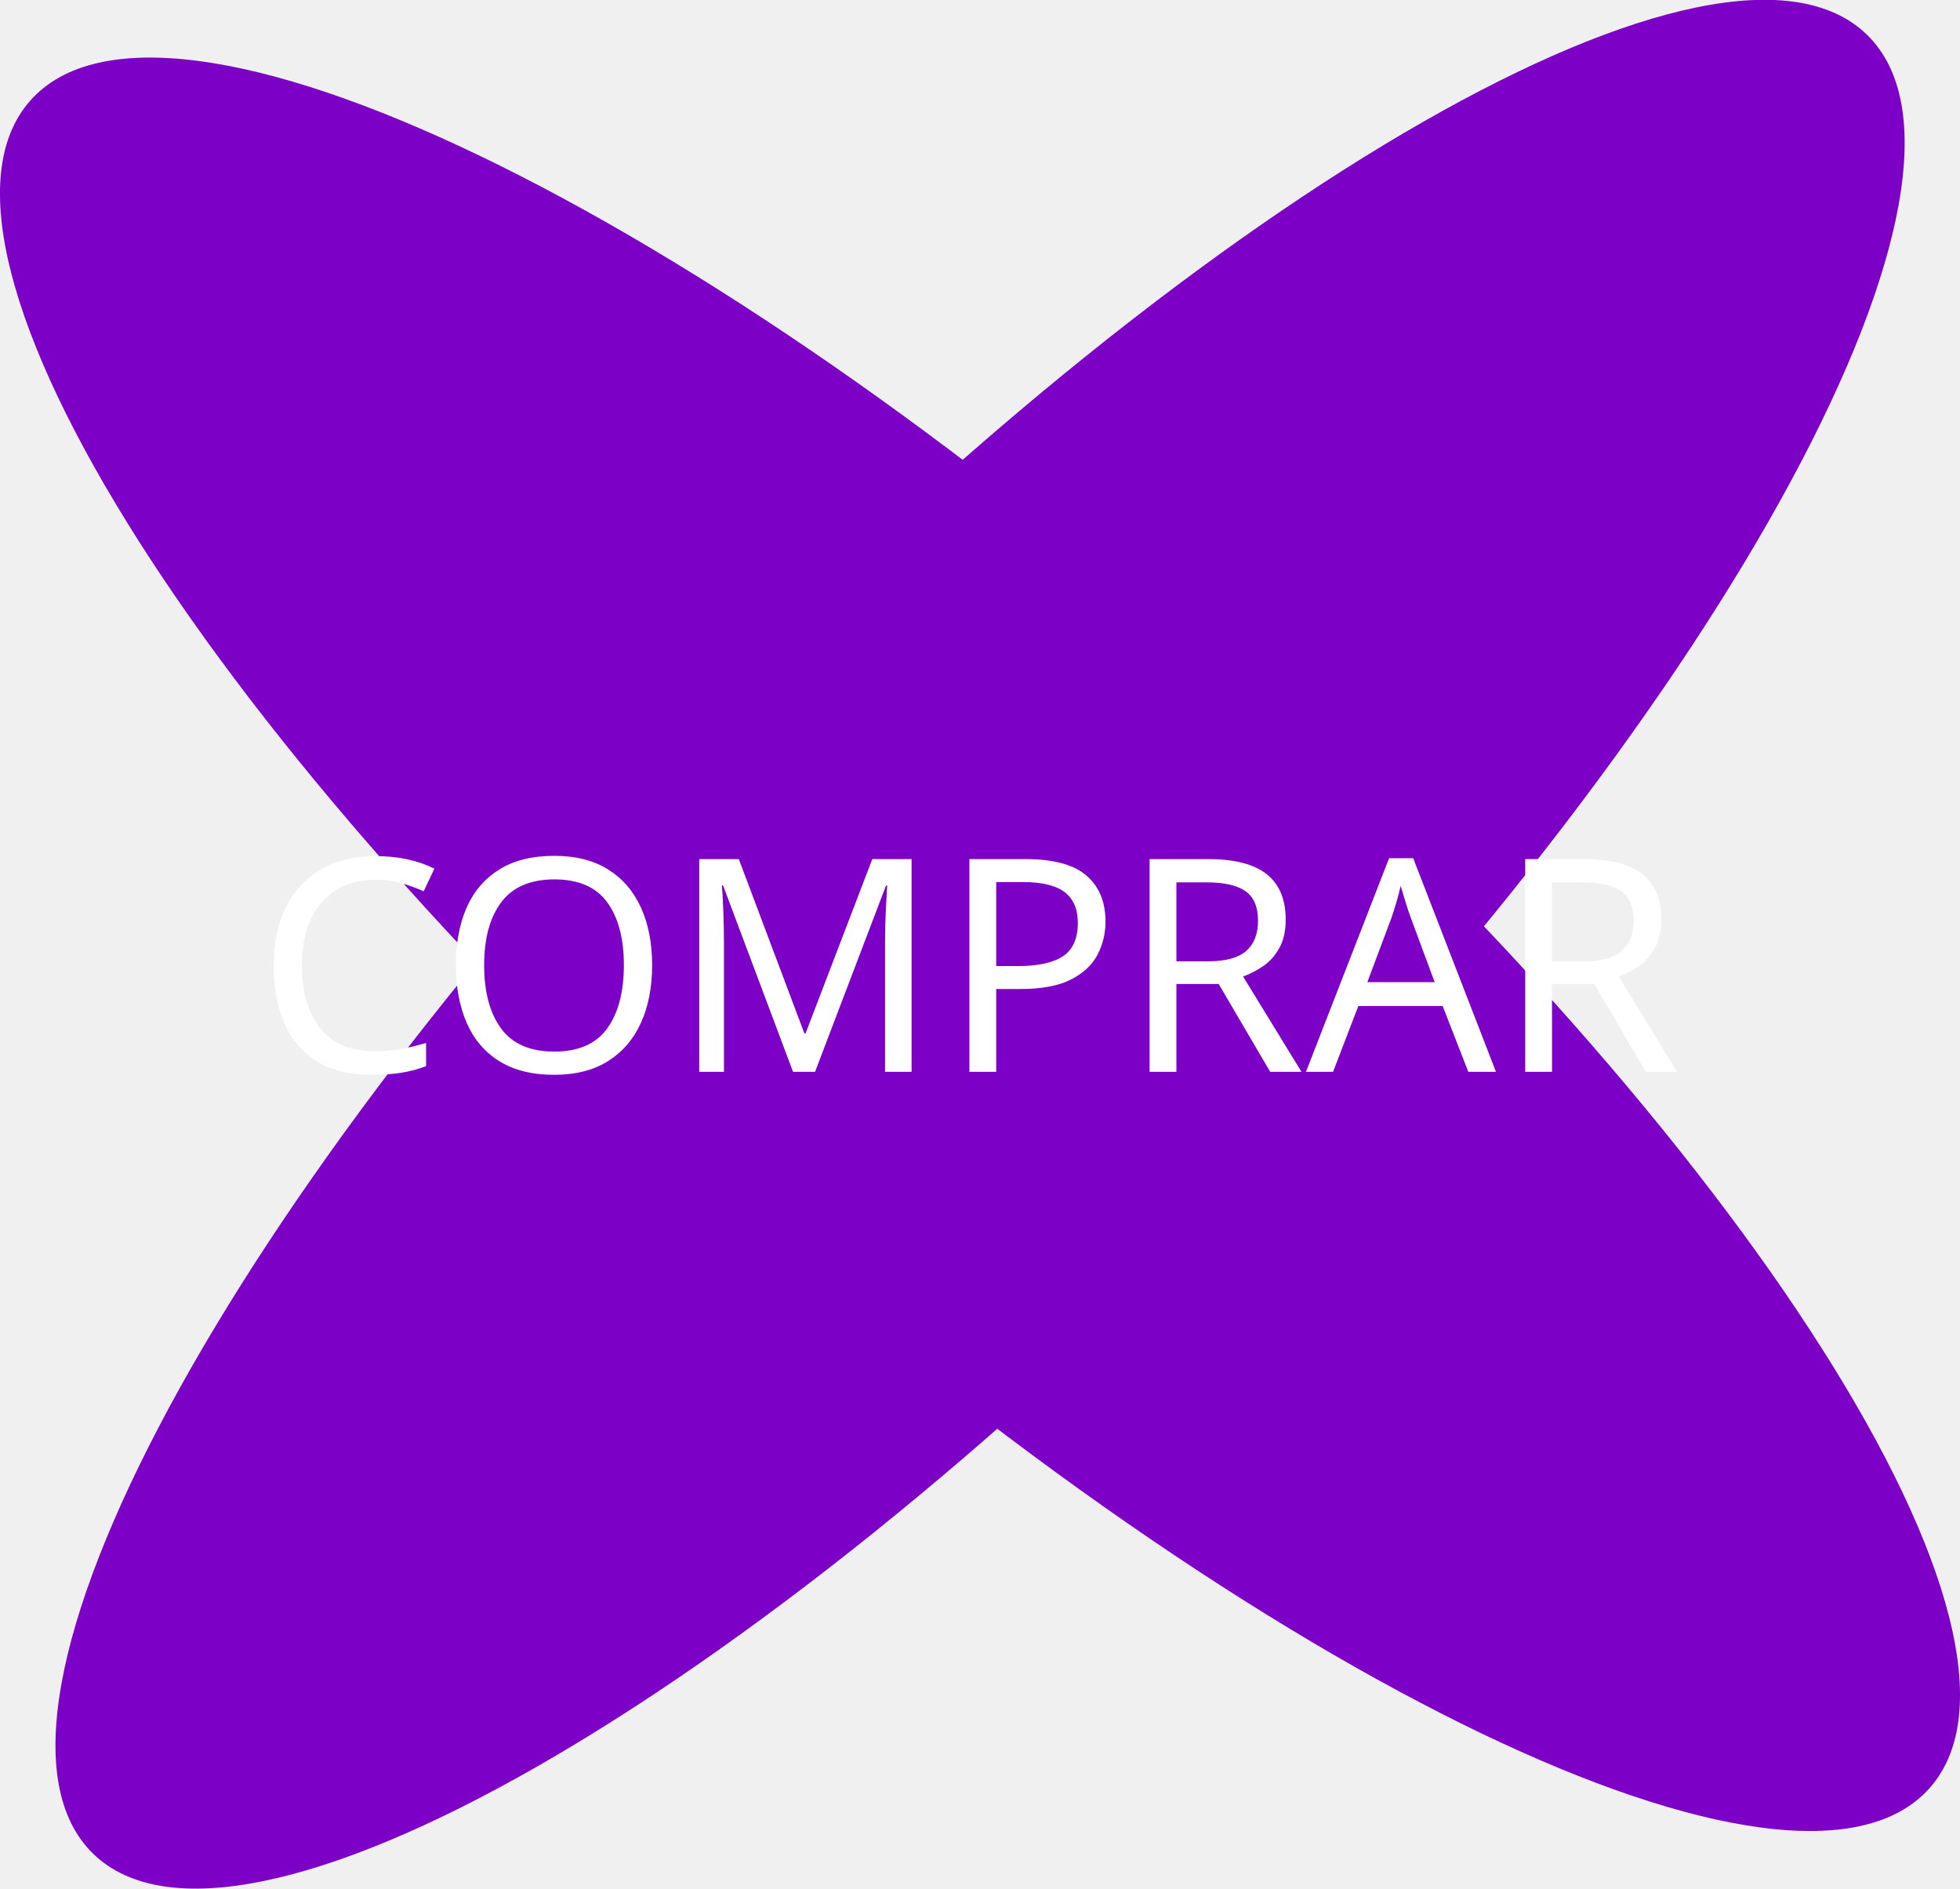
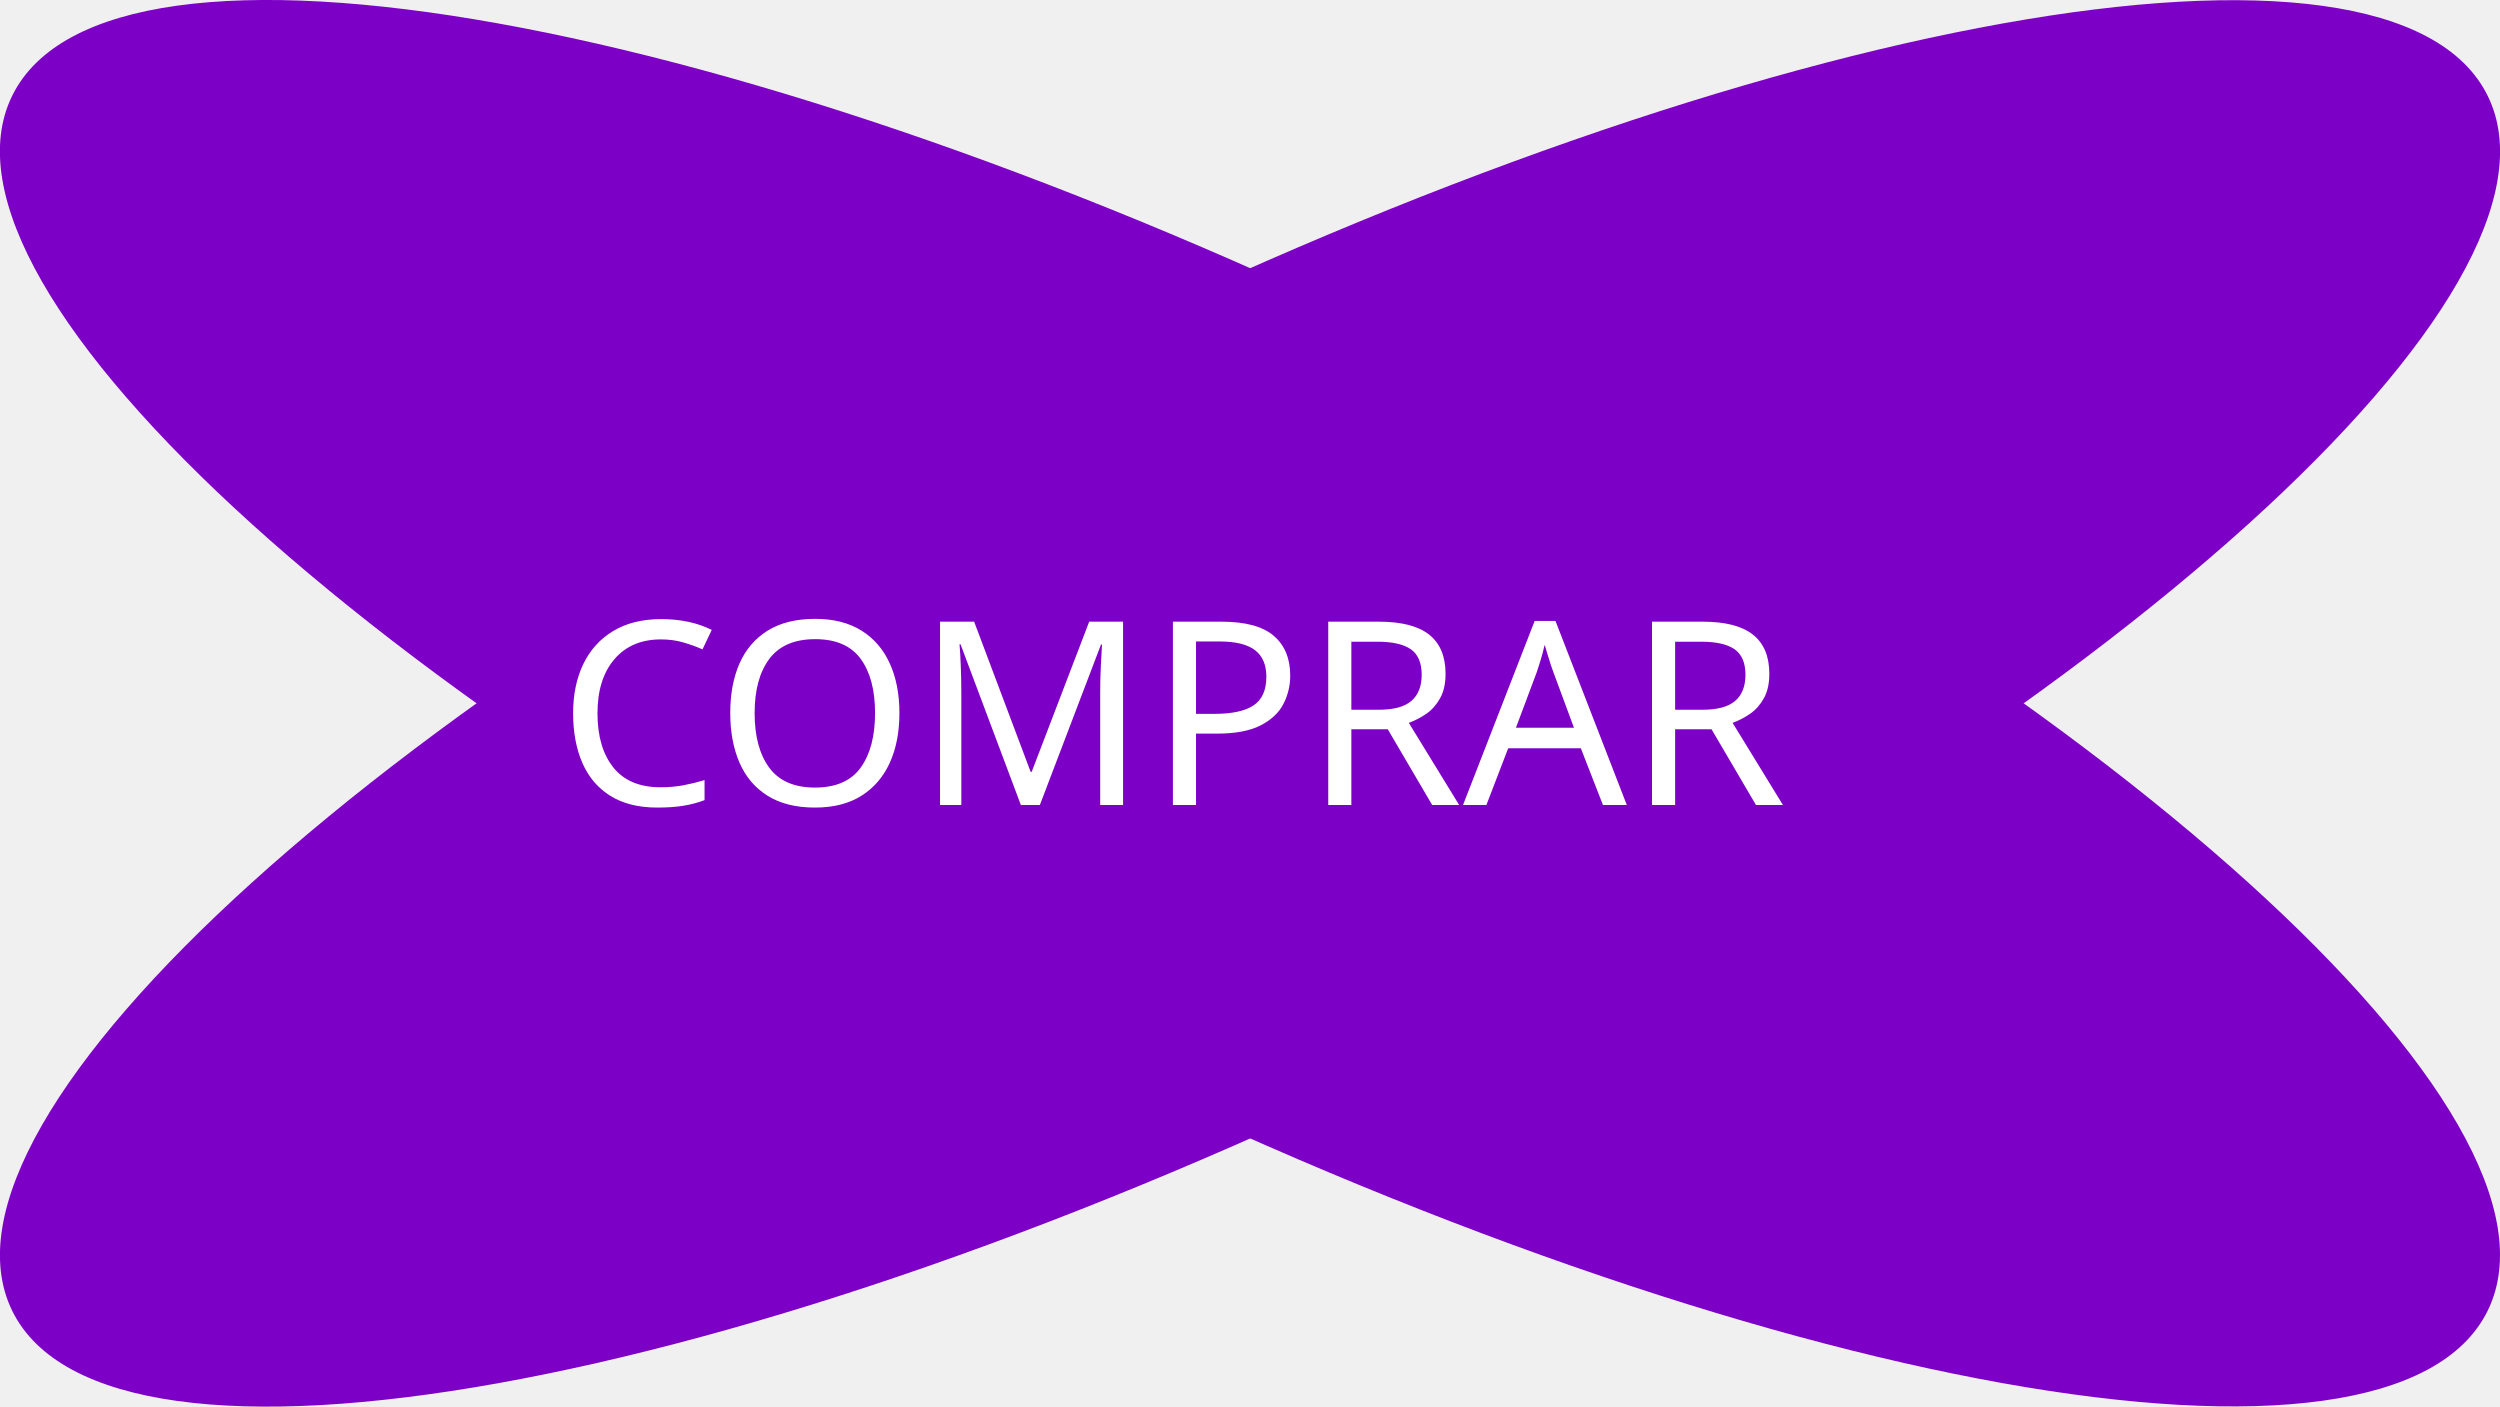
- <svg xmlns="http://www.w3.org/2000/svg" id="Capa_1" data-name="Capa 1" viewBox="0 0 525.43 506.22">
+ <svg xmlns="http://www.w3.org/2000/svg" id="Capa_1" data-name="Capa 1" viewBox="0 0 777.48 437.43">
  <defs>
    <style>
-       .cls-1, .cls-2 {
-         isolation: isolate;
+       .cls-1 {
+         fill: #fff;
+         font-family: Sailec, Sailec;
+         font-size: 79.85px;
      }

-       .cls-3 {
+       .cls-2 {
        fill: #7d00c6;
        stroke-width: 0px;
      }
- 
-       .cls-2 {
-         fill: #fff;
-         font-family: Raleway-Thin, Raleway;
-         font-size: 79.85px;
-         font-variation-settings: 'wght' 100;
-         font-weight: 200;
-       }
    </style>
  </defs>
-   <ellipse class="cls-3" cx="262.73" cy="253.11" rx="340.52" ry="97.41" transform="translate(-101.91 264.4) rotate(-45.71)" />
-   <ellipse class="cls-3" cx="262.72" cy="253.1" rx="97.41" ry="340.52" transform="translate(-100.99 281.39) rotate(-48.38)" />
-   <g class="cls-1">
-     <text class="cls-2" transform="translate(68.47 287.28)">
-       <tspan x="0" y="0">COMPRAR</tspan>
-     </text>
-   </g>
+   <ellipse class="cls-2" cx="388.74" cy="218.72" rx="428.79" ry="122.66" transform="translate(-56.6 193.67) rotate(-26.14)" />
+   <ellipse class="cls-2" cx="388.74" cy="218.72" rx="122.66" ry="428.79" transform="translate(21.11 471.31) rotate(-63.86)" />
+   <text class="cls-1" transform="translate(173.36 250.35)">
+     <tspan x="0" y="0">COMPRAR</tspan>
+   </text>
</svg>
